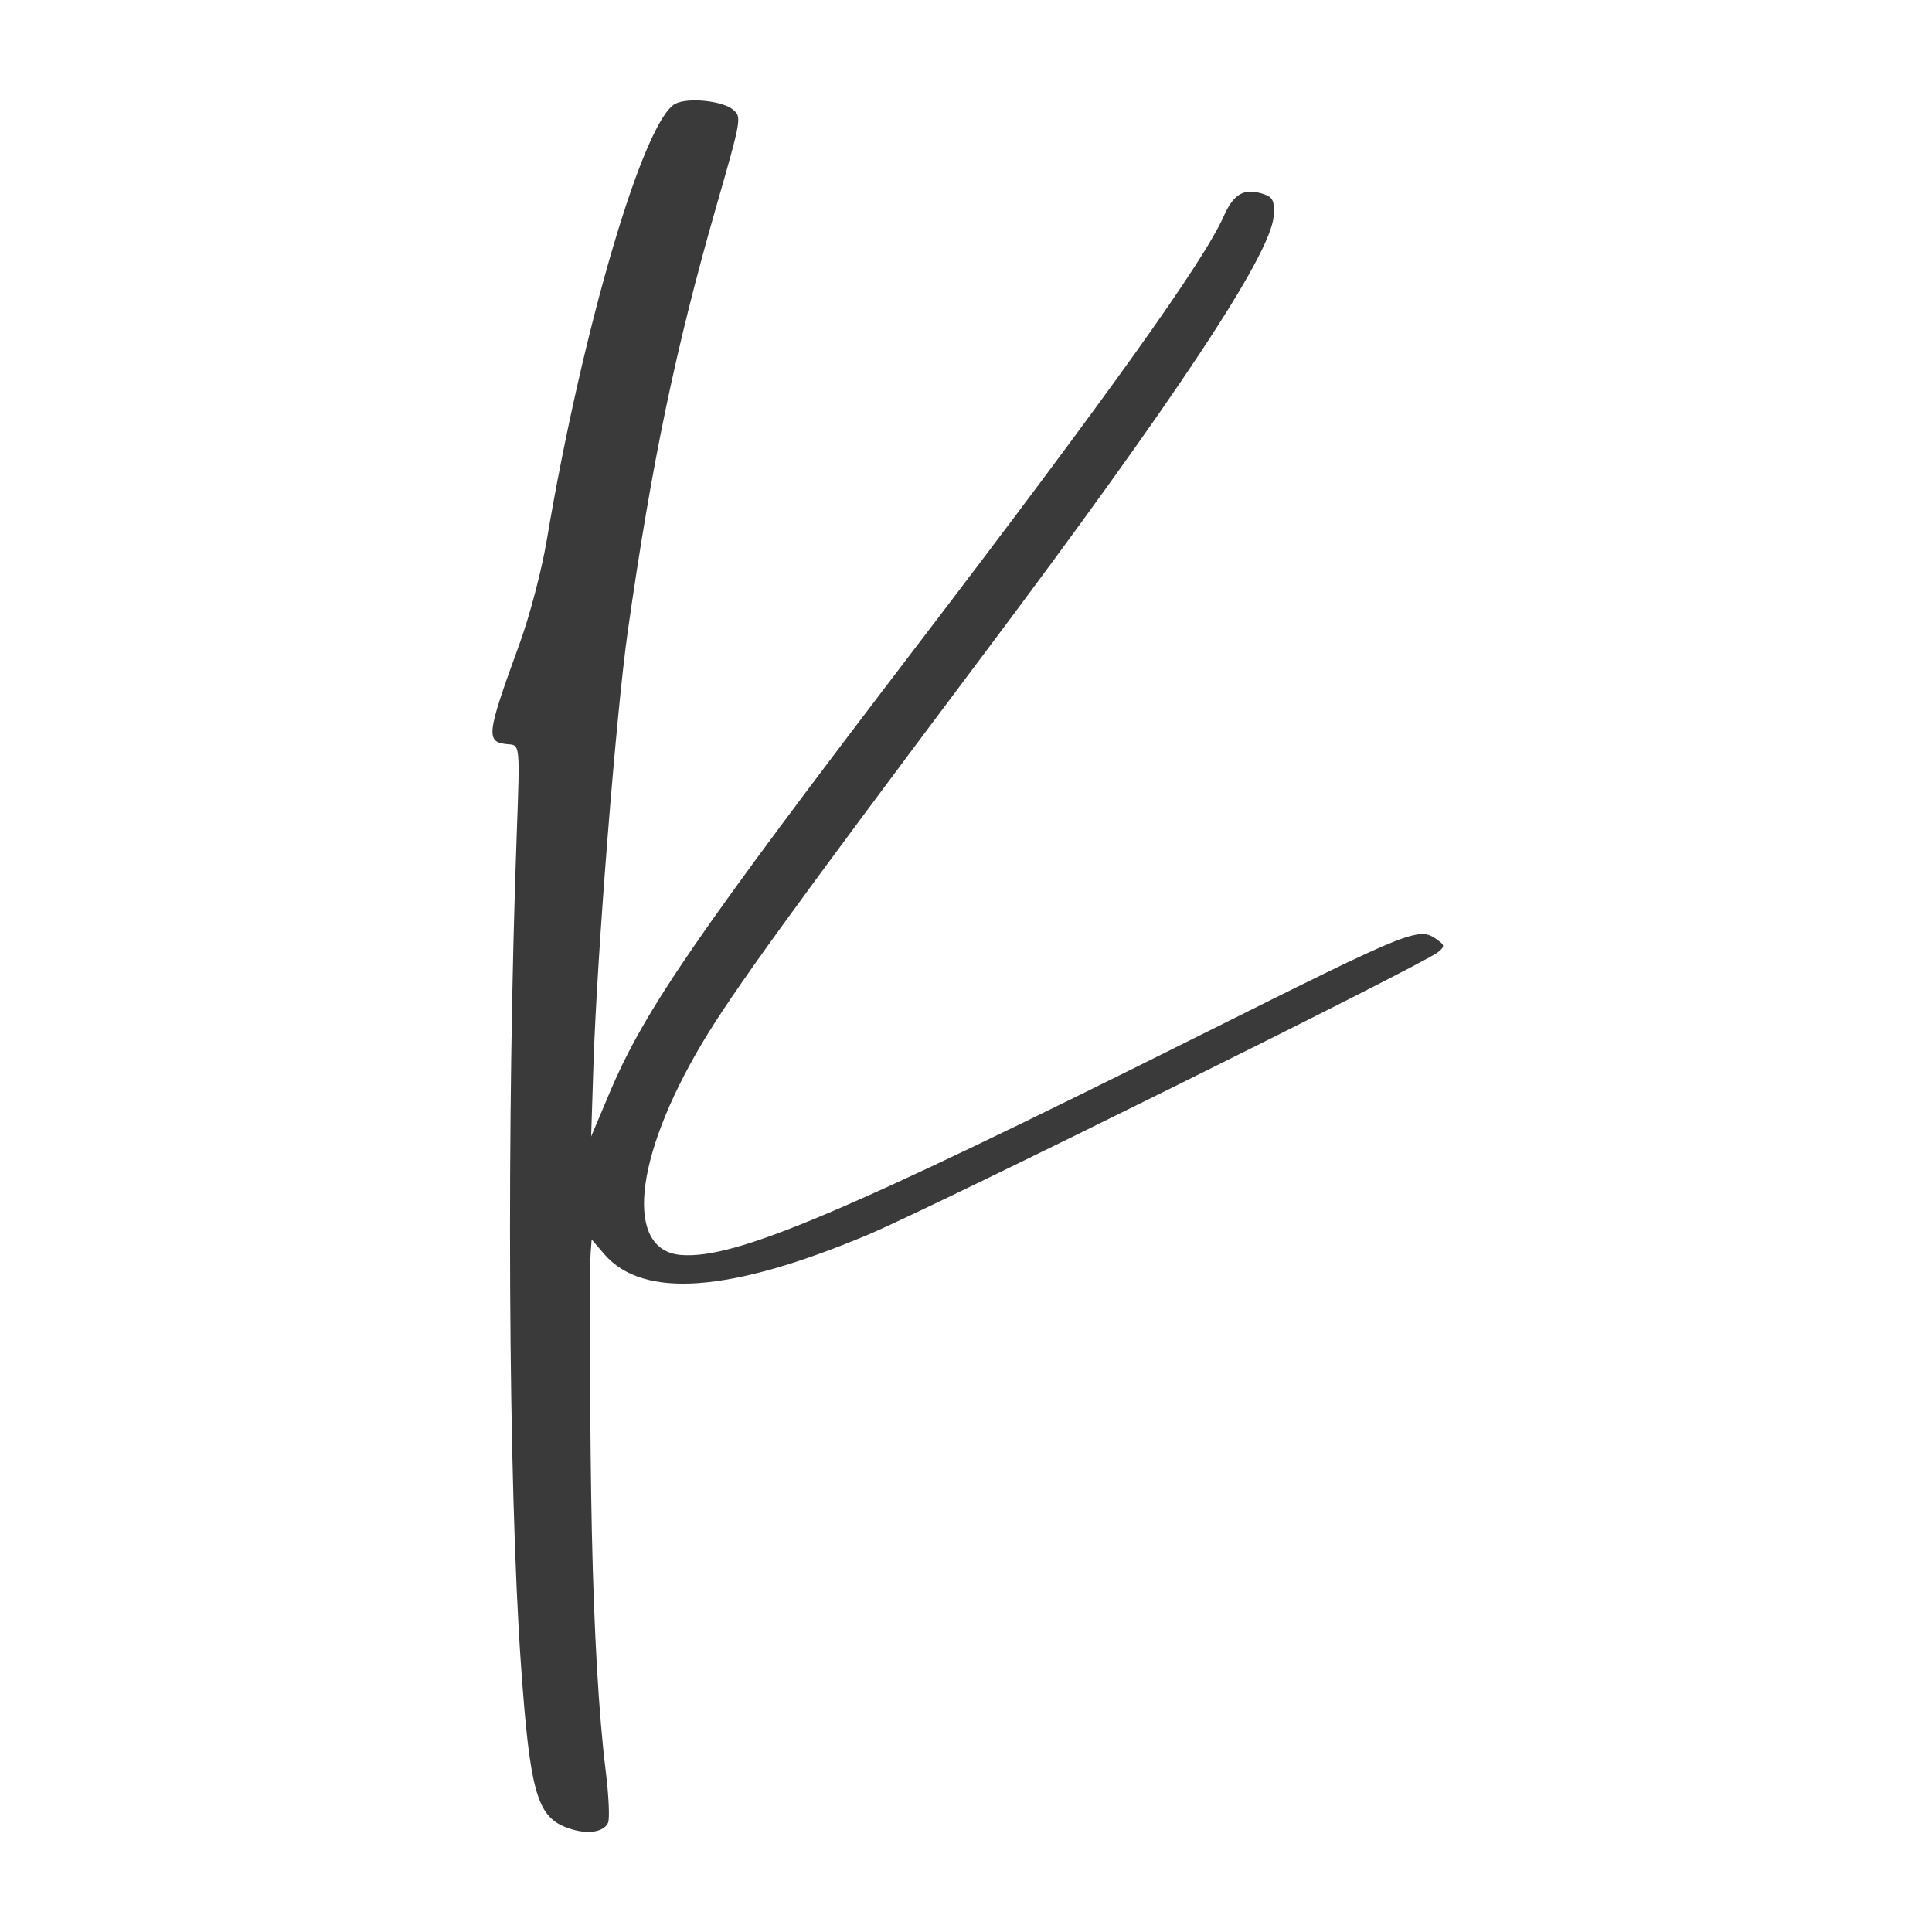
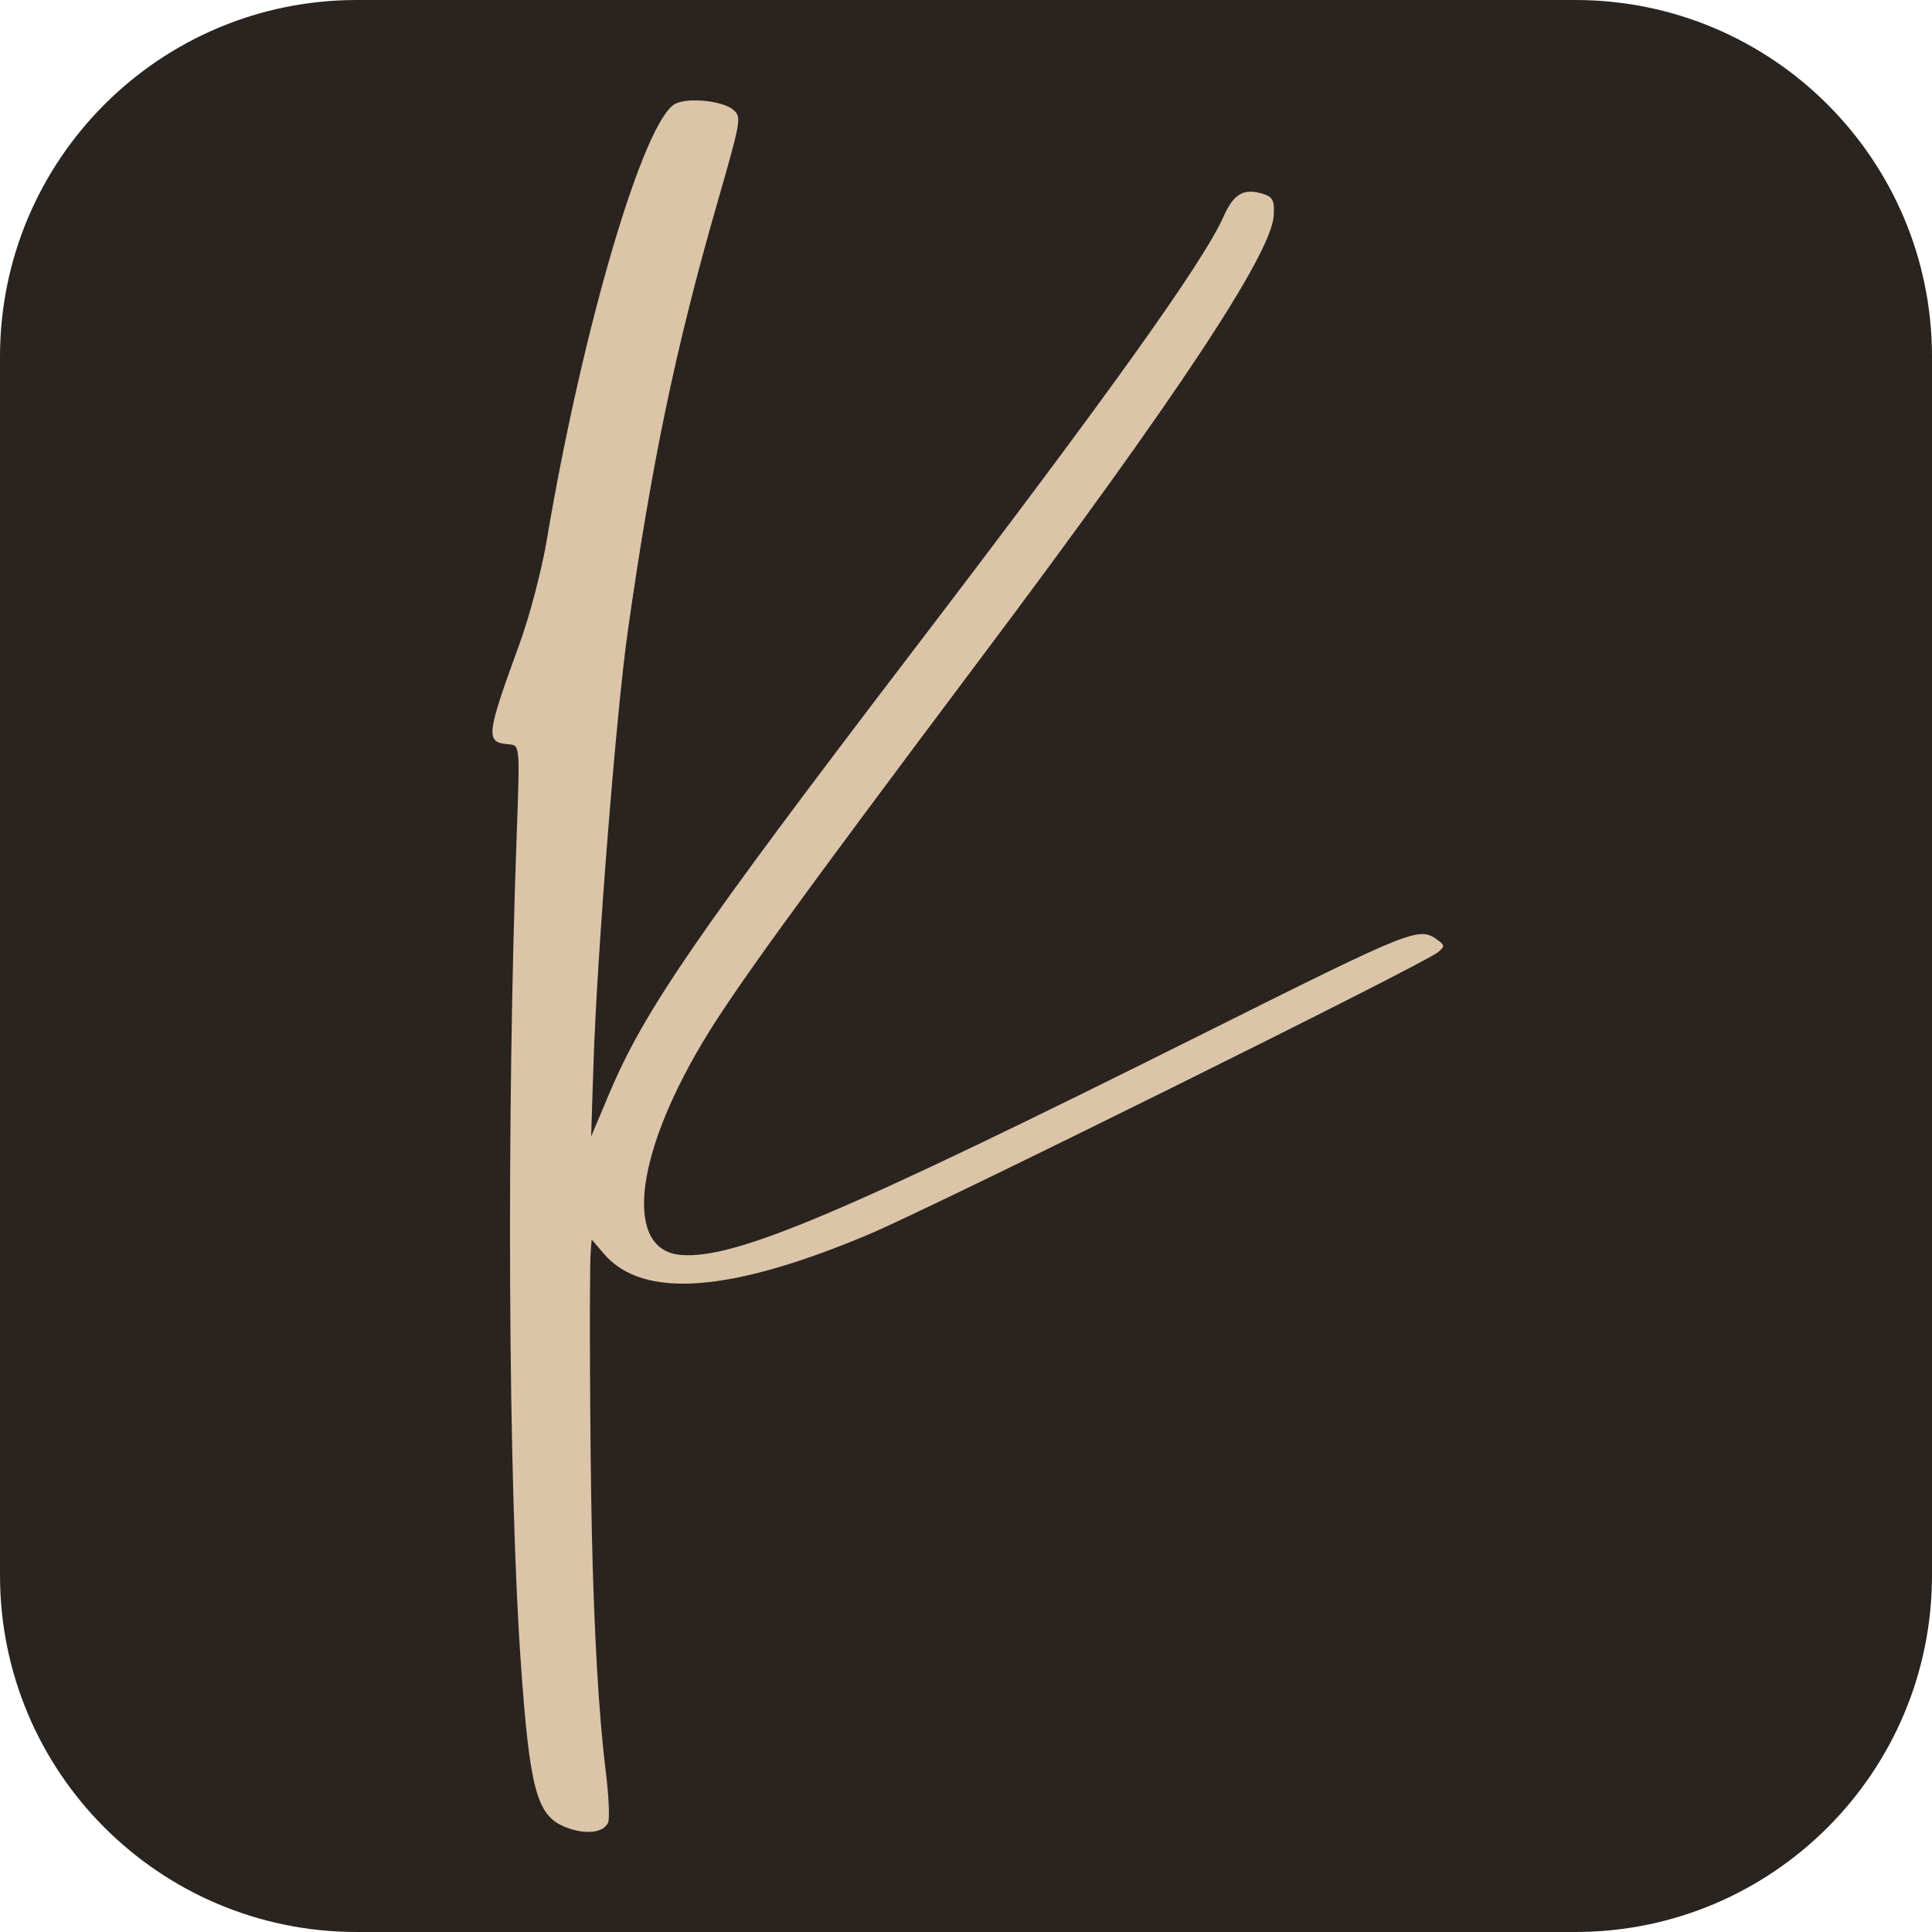
<svg xmlns="http://www.w3.org/2000/svg" viewBox="0 0 260 260">
-   <path transform="translate(65.5,13.5)" fill="#3a3a3a" d="M128.115 113.115C125.458 111.125 125.24 111.219 95.969 125.833C47.875 149.844 33.49 155.943 26.182 155.391C18.552 154.812 19.755 142.432 28.938 126.969C33.057 120.031 41.068 108.969 66.755 74.719C92.729 40.104 105.505 20.802 105.901 15.609C106.047 13.588 105.818 13.042 104.615 12.641C101.948 11.745 100.547 12.516 99.167 15.635C96.448 21.76 83.729 39.557 57.656 73.708C28.312 112.151 21.224 122.458 16.552 133.526L14.052 139.443L14.375 129.479C14.854 114.875 17.432 82.318 18.984 71.453C22.203 48.781 25.438 33.292 30.87 14.37C34.286 2.479 34.323 2.271 33.177 1.276C31.792 0.078 27.193 -0.417 25.422 0.443C21.182 2.484 12.901 30.552 8.078 59.208C7.401 63.229 5.781 69.401 4.401 73.182C-0.141 85.646 -0.214 86.432 3.052 86.672C4.453 86.781 4.469 87.042 4.052 98.37C2.641 136.875 2.88 186.24 4.609 210.562C5.786 227.266 6.745 230.797 10.479 232.339C13.151 233.437 15.682 233.203 16.328 231.802C16.568 231.276 16.427 228.135 16.005 224.755C15.083 217.286 14.438 206.182 14.146 192.568C13.891 180.995 13.797 157.656 13.99 155.062L14.12 153.302L15.812 155.271C21.036 161.333 32.755 160.469 51.339 152.651C60.016 149.005 125.911 116.344 128 114.656C128.911 113.927 128.927 113.713 128.115 113.115Z" />
+   <rect width="260" height="260" rx="48" fill="#2a2420" />
+   <path transform="translate(65.5,13.5)" fill="#dcc4a8" d="M128.115 113.115C125.458 111.125 125.24 111.219 95.969 125.833C47.875 149.844 33.49 155.943 26.182 155.391C18.552 154.812 19.755 142.432 28.938 126.969C33.057 120.031 41.068 108.969 66.755 74.719C92.729 40.104 105.505 20.802 105.901 15.609C106.047 13.588 105.818 13.042 104.615 12.641C101.948 11.745 100.547 12.516 99.167 15.635C96.448 21.76 83.729 39.557 57.656 73.708C28.312 112.151 21.224 122.458 16.552 133.526L14.052 139.443L14.375 129.479C14.854 114.875 17.432 82.318 18.984 71.453C22.203 48.781 25.438 33.292 30.87 14.37C34.286 2.479 34.323 2.271 33.177 1.276C31.792 0.078 27.193 -0.417 25.422 0.443C21.182 2.484 12.901 30.552 8.078 59.208C7.401 63.229 5.781 69.401 4.401 73.182C-0.141 85.646 -0.214 86.432 3.052 86.672C4.453 86.781 4.469 87.042 4.052 98.37C2.641 136.875 2.88 186.24 4.609 210.562C5.786 227.266 6.745 230.797 10.479 232.339C13.151 233.437 15.682 233.203 16.328 231.802C16.568 231.276 16.427 228.135 16.005 224.755C15.083 217.286 14.438 206.182 14.146 192.568C13.891 180.995 13.797 157.656 13.99 155.062L14.12 153.302L15.812 155.271C21.036 161.333 32.755 160.469 51.339 152.651C60.016 149.005 125.911 116.344 128 114.656C128.911 113.927 128.927 113.713 128.115 113.115Z" />
</svg>
